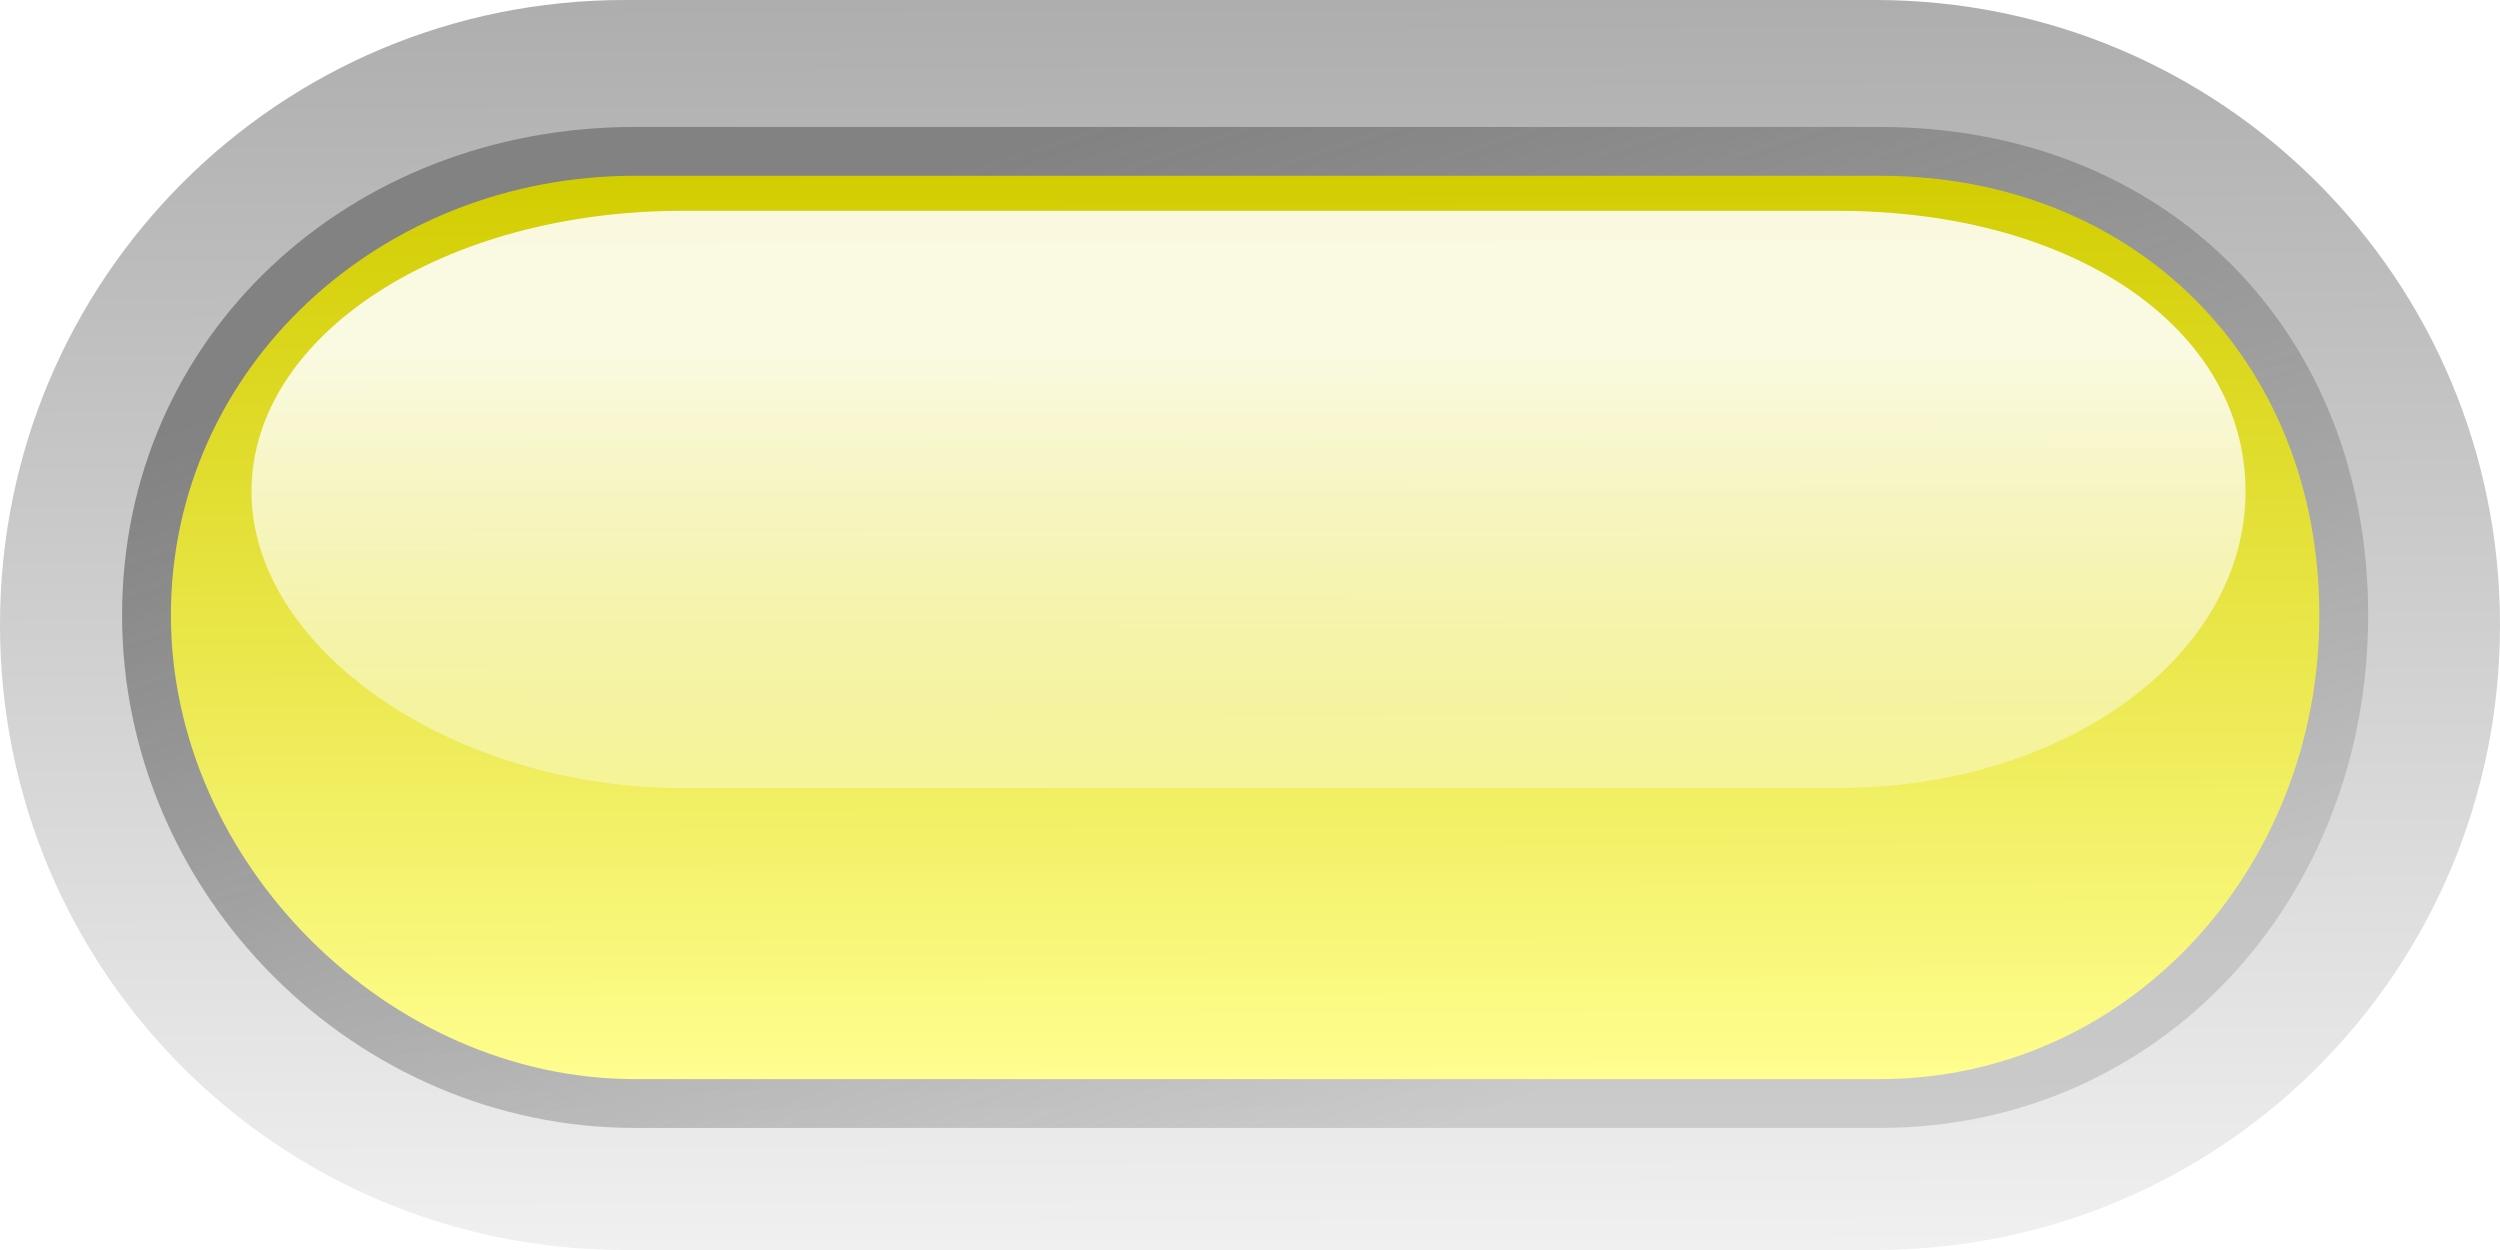
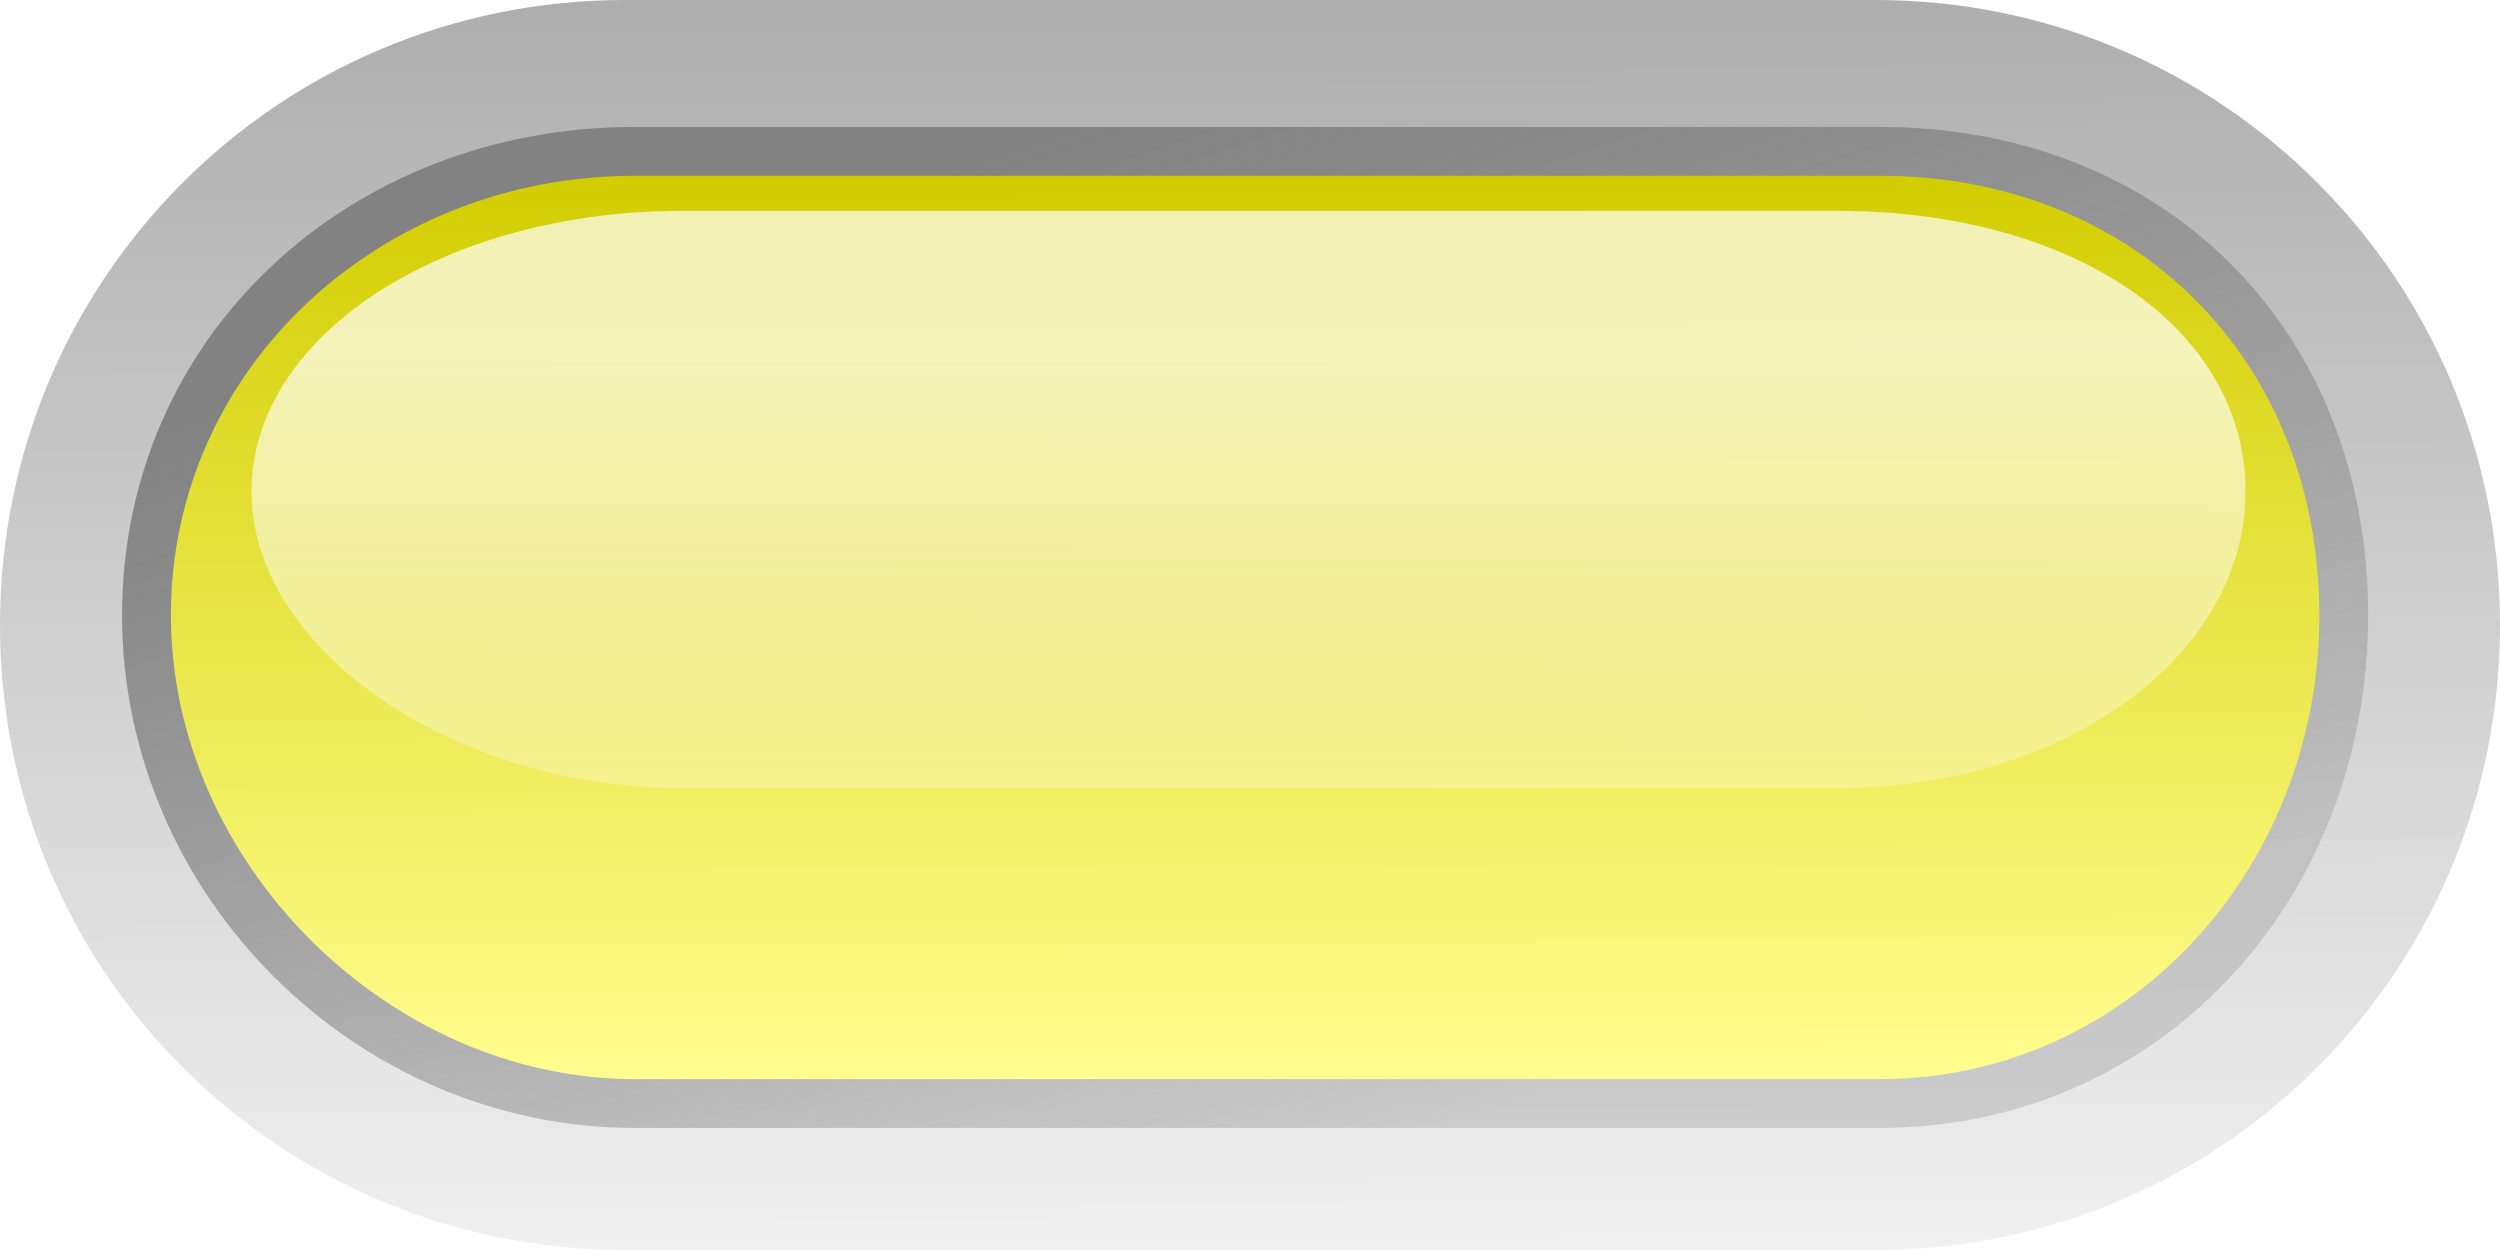
<svg xmlns="http://www.w3.org/2000/svg" xmlns:xlink="http://www.w3.org/1999/xlink" id="svg1" height="50px" width="100px">
  <defs id="defs1">
    <linearGradient id="linearGradient1">
      <stop id="stop11" offset="0" style="stop-color:#adadad;stop-opacity:1;" />
      <stop id="stop12" offset="1" style="stop-color:#f0f0f0;stop-opacity:1;" />
    </linearGradient>
    <linearGradient id="linearGradient2">
      <stop id="stop21" offset="0" style="stop-color:#828282;stop-opacity:1;" />
      <stop id="stop22" offset="1" style="stop-color:#929292;stop-opacity:0.353;" />
    </linearGradient>
    <linearGradient id="linearGradient3">
      <stop id="stop31" offset="0" style="stop-color:#d2cd00;stop-opacity:1;" />
      <stop id="stop32" offset="1" style="stop-color:#fffe8f;stop-opacity:1;" />
    </linearGradient>
    <linearGradient id="linearGradient4">
      <stop id="stop41" offset="0" style="stop-color:#ffffff;stop-opacity:0;" />
-       <stop id="stop42" offset="1" style="stop-color:#ffffff;stop-opacity:0.875;" />
+       <stop id="stop42" offset="1" style="stop-color:#ffffff;stop-opacity:0.7;" />
    </linearGradient>
    <linearGradient id="linearGradient11" xlink:href="#linearGradient1" gradientTransform="matrix(31.25,0,0,31.25,-625,-1450.000)" gradientUnits="userSpaceOnUse" x1="21.594" x2="21.6" y1="46.377" y2="48" />
    <linearGradient id="linearGradient12" xlink:href="#linearGradient2" gradientTransform="matrix(31.25,0,0,31.25,-625,-1450.000)" gradientUnits="userSpaceOnUse" x1="21.409" x2="21.835" y1="46.557" y2="47.844" />
    <linearGradient id="linearGradient13" xlink:href="#linearGradient3" gradientTransform="matrix(31.25,0,0,31.25,-625,-1450.000)" gradientUnits="userSpaceOnUse" x1="21.591" x2="21.594" y1="46.617" y2="47.781" />
    <linearGradient id="linearGradient14" xlink:href="#linearGradient4" gradientTransform="matrix(29.00397,0,0,19.96916,-576.3643,-922.6291)" gradientUnits="userSpaceOnUse" x1="21.594" x2="21.594" y1="48.353" y2="46.903" />
  </defs>
  <g id="layer1">
    <g id="g1">
      <path id="path1" style="fill:url(#linearGradient11);fill-opacity:1;stroke:none;stroke-width:0;stroke-linecap:round;stroke-linejoin:round;stroke-miterlimit:4;stroke-opacity:1" d="M 25,-8.8817842e-14 L 75,-8.8817842e-14 C 88.85,-8.8817842e-14 100,11.15 100,25 C 100,38.85 88.85,50 75,50 L 25,50 C 11.15,50 3.7500000e-05,38.85 3.7500000e-05,25 C 3.7500000e-05,11.15 11.15,-8.8817842e-14 25,-8.8817842e-14 z " />
      <path id="path2" style="fill:url(#linearGradient12);fill-opacity:1;stroke:none;stroke-width:0;stroke-linecap:round;stroke-linejoin:round;stroke-miterlimit:4;stroke-opacity:1;overflow:visible" d="M 25.391,5.078 C 13.981,5.078 4.883,13.425 4.883,24.609 C 4.883,35.793 14.207,45.117 25.391,45.117 L 75.195,45.117 C 86.38,45.117 94.727,36.019 94.727,24.609 C 94.727,13.2 86.605,5.078 75.195,5.078 L 25.391,5.078 z " />
      <path id="path3" style="fill:url(#linearGradient13);fill-opacity:1;stroke:none;stroke-width:0;stroke-linecap:round;stroke-linejoin:round;stroke-miterlimit:4;stroke-opacity:1;overflow:visible" d="M 25.391,7.031 C 15.184,7.031 6.836,14.74 6.836,24.609 C 6.836,34.479 15.521,43.164 25.391,43.164 L 75.195,43.164 C 85.065,43.164 92.773,34.816 92.773,24.609 C 92.773,14.403 85.402,7.031 75.195,7.031 L 25.391,7.031 z " />
      <path id="path4" style="fill:url(#linearGradient14);fill-opacity:1;stroke:none;stroke-width:0;stroke-linecap:round;stroke-linejoin:round;stroke-miterlimit:4;stroke-opacity:1;overflow:visible" d="M 27.281,8.433 C 17.808,8.433 10.06,13.359 10.06,19.665 C 10.06,25.972 18.12,31.522 27.281,31.522 L 73.506,31.522 C 82.666,31.522 89.821,26.188 89.821,19.665 C 89.821,13.143 82.979,8.433 73.506,8.433 L 27.281,8.433 z " />
    </g>
  </g>
</svg>
